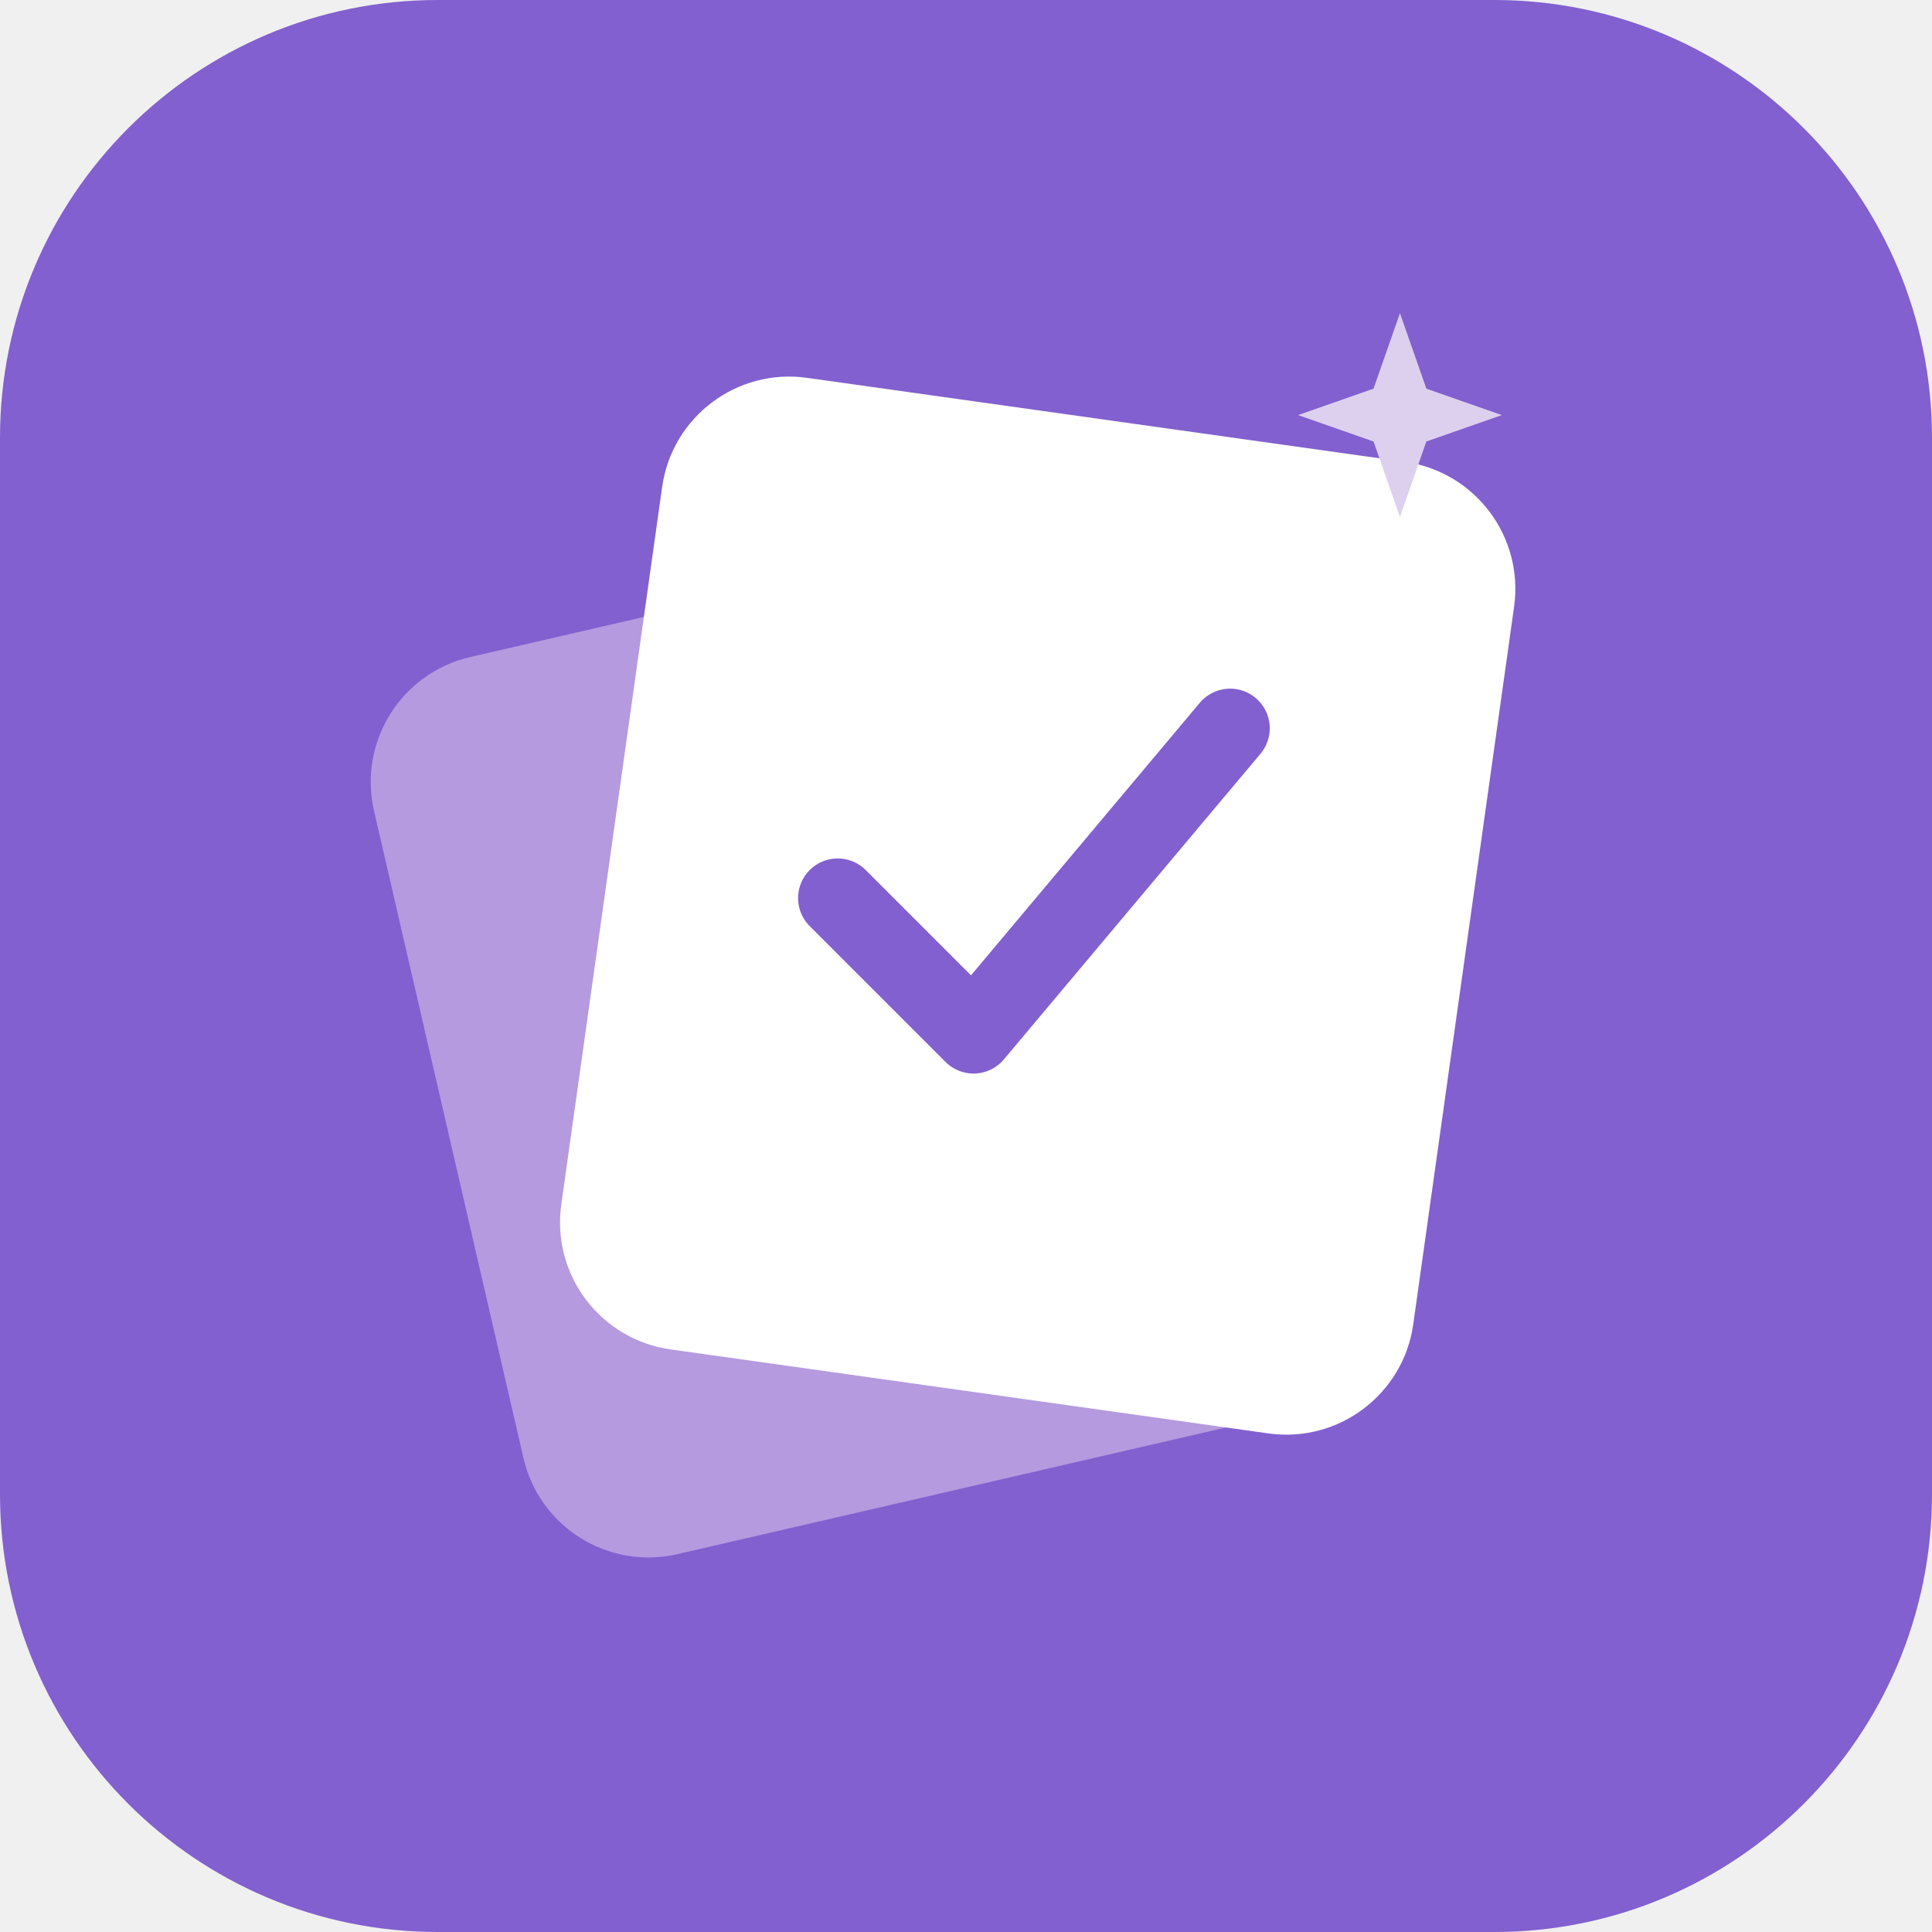
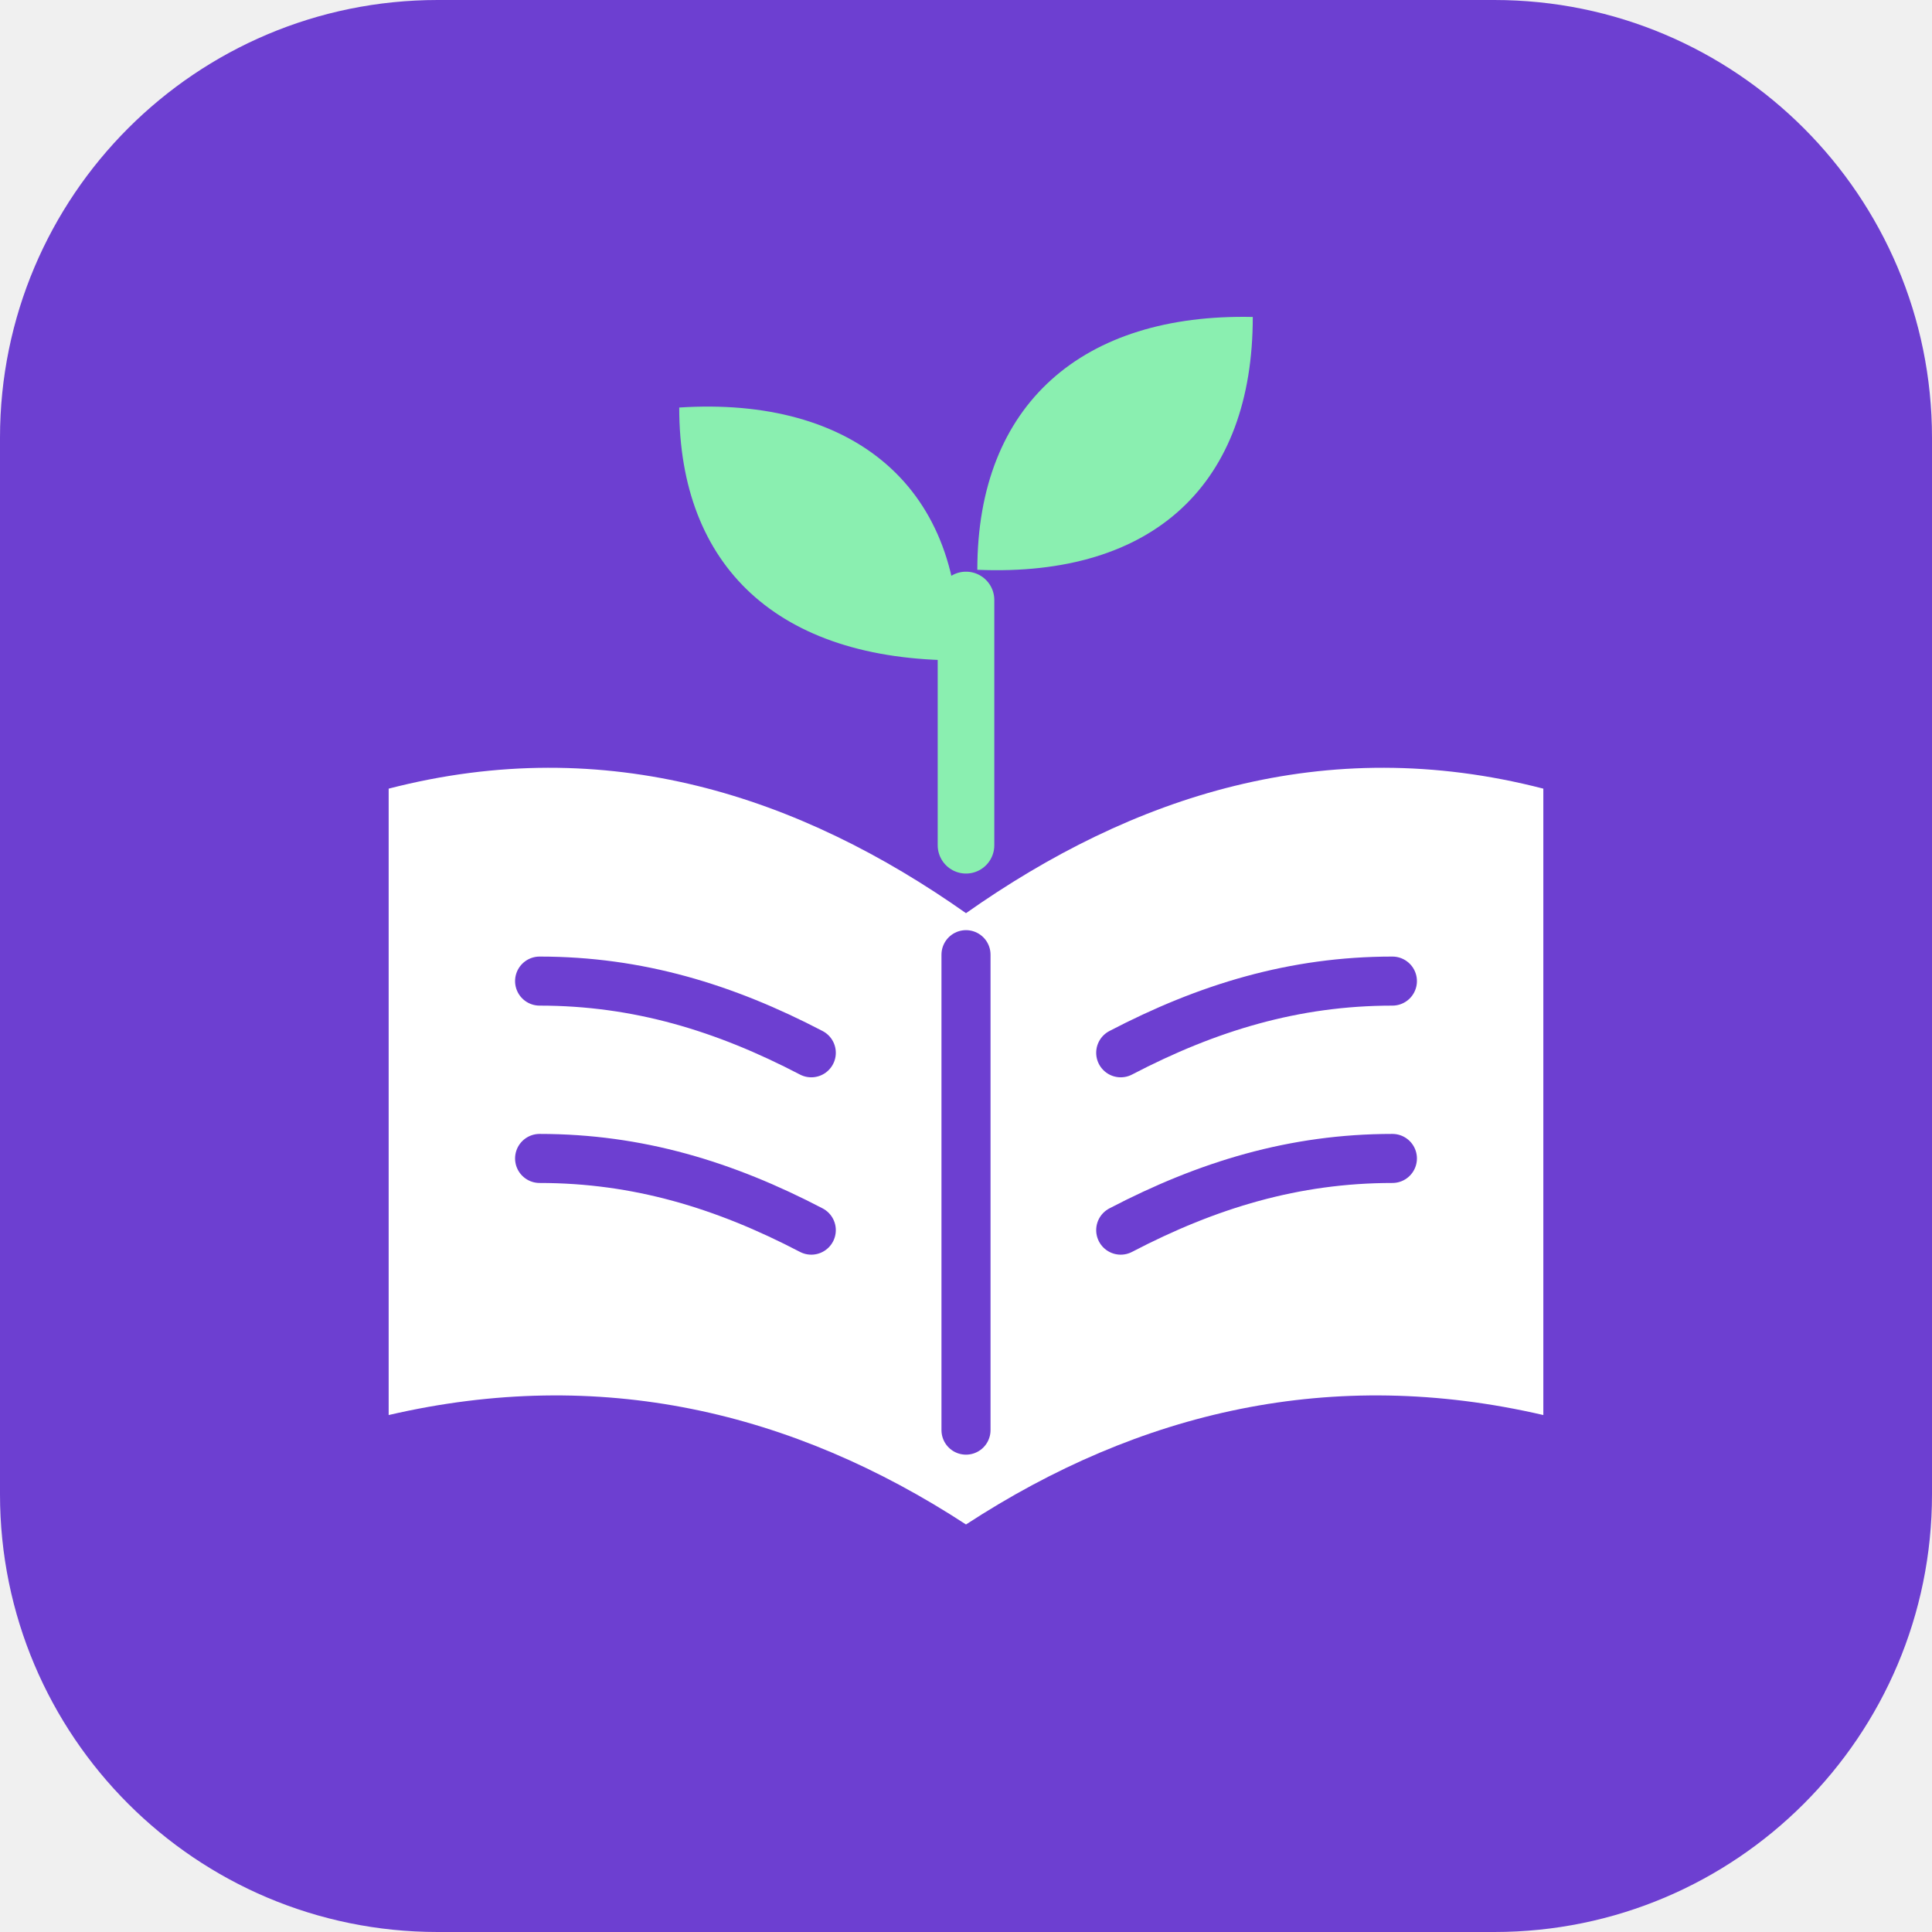
<svg xmlns="http://www.w3.org/2000/svg" width="512" height="512" viewBox="0 0 512 512">
-   <rect width="512" height="512" rx="116" fill="#8260cf" />
-   <rect x="116" y="153" width="228" height="244" rx="34" transform="rotate(-13 230 275)" fill="#b59adf" />
-   <rect x="161" y="110" width="228" height="260" rx="34" transform="rotate(8 275 240)" fill="#fff" />
-   <path d="m222 238 36 36 68-81" stroke="#8260cf" stroke-width="21" stroke-linecap="round" stroke-linejoin="round" fill="none" />
-   <path d="m371 83 7 20 20 7-20 7-7 20-7-20-20-7 20-7z" fill="#ddd0ef" />
+   <rect width="512" height="512" rx="116" fill="#6d3fd1" />
+   <path d="M103 209c58-15 109 2 153 33 44-31 95-48 153-33v166c-56-13-107-1-153 29-46-30-97-42-153-29Z" fill="#fff" />
+   <path d="M256 253v126" stroke="#6d3fd1" stroke-width="13" stroke-linecap="round" />
+   <path d="M143 260c26 0 49 7 72 19m-72 28c26 0 49 7 72 19m82-47c23-12 46-19 72-19m-72 66c23-12 46-19 72-19" stroke="#6d3fd1" stroke-width="13" stroke-linecap="round" />
+   <path d="M256 224v-65" stroke="#8aefb0" stroke-width="15" stroke-linecap="round" />
+   <path d="M254 175c-48 0-74-25-74-67 46-3 76 21 74 67Zm5-24c0-44 28-68 73-67 0 44-26 69-73 67Z" fill="#8aefb0" />
</svg>
